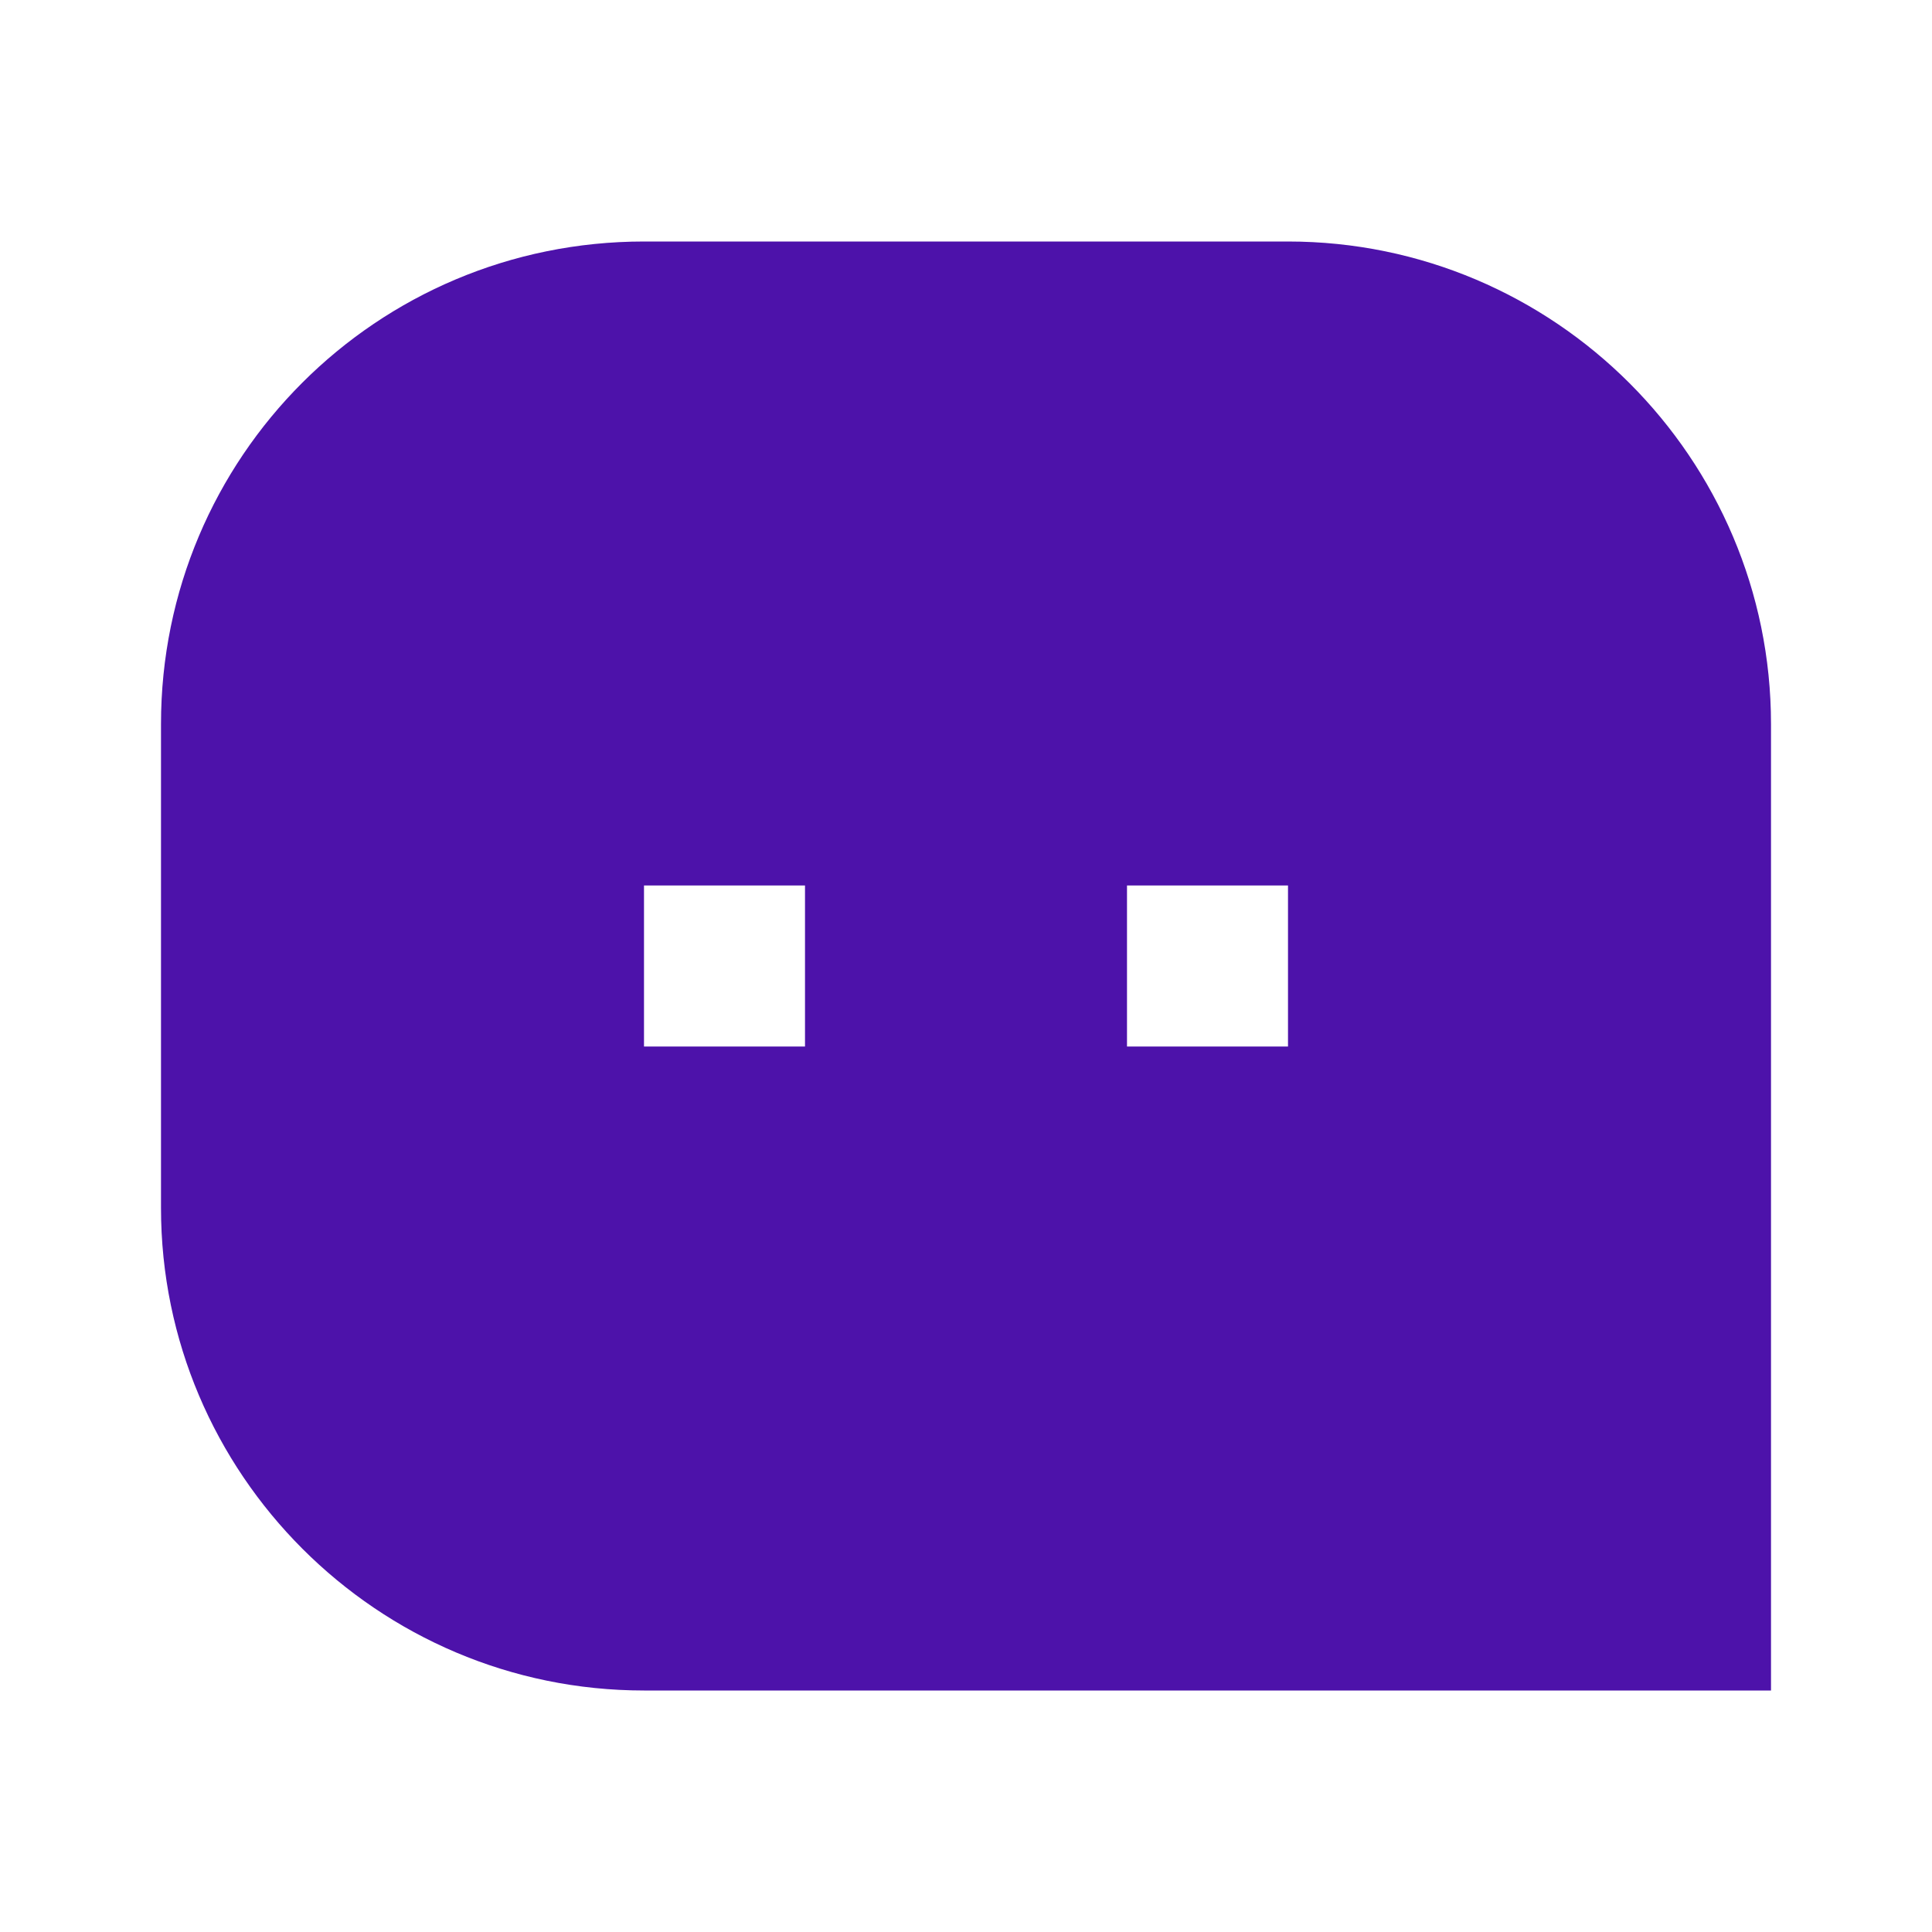
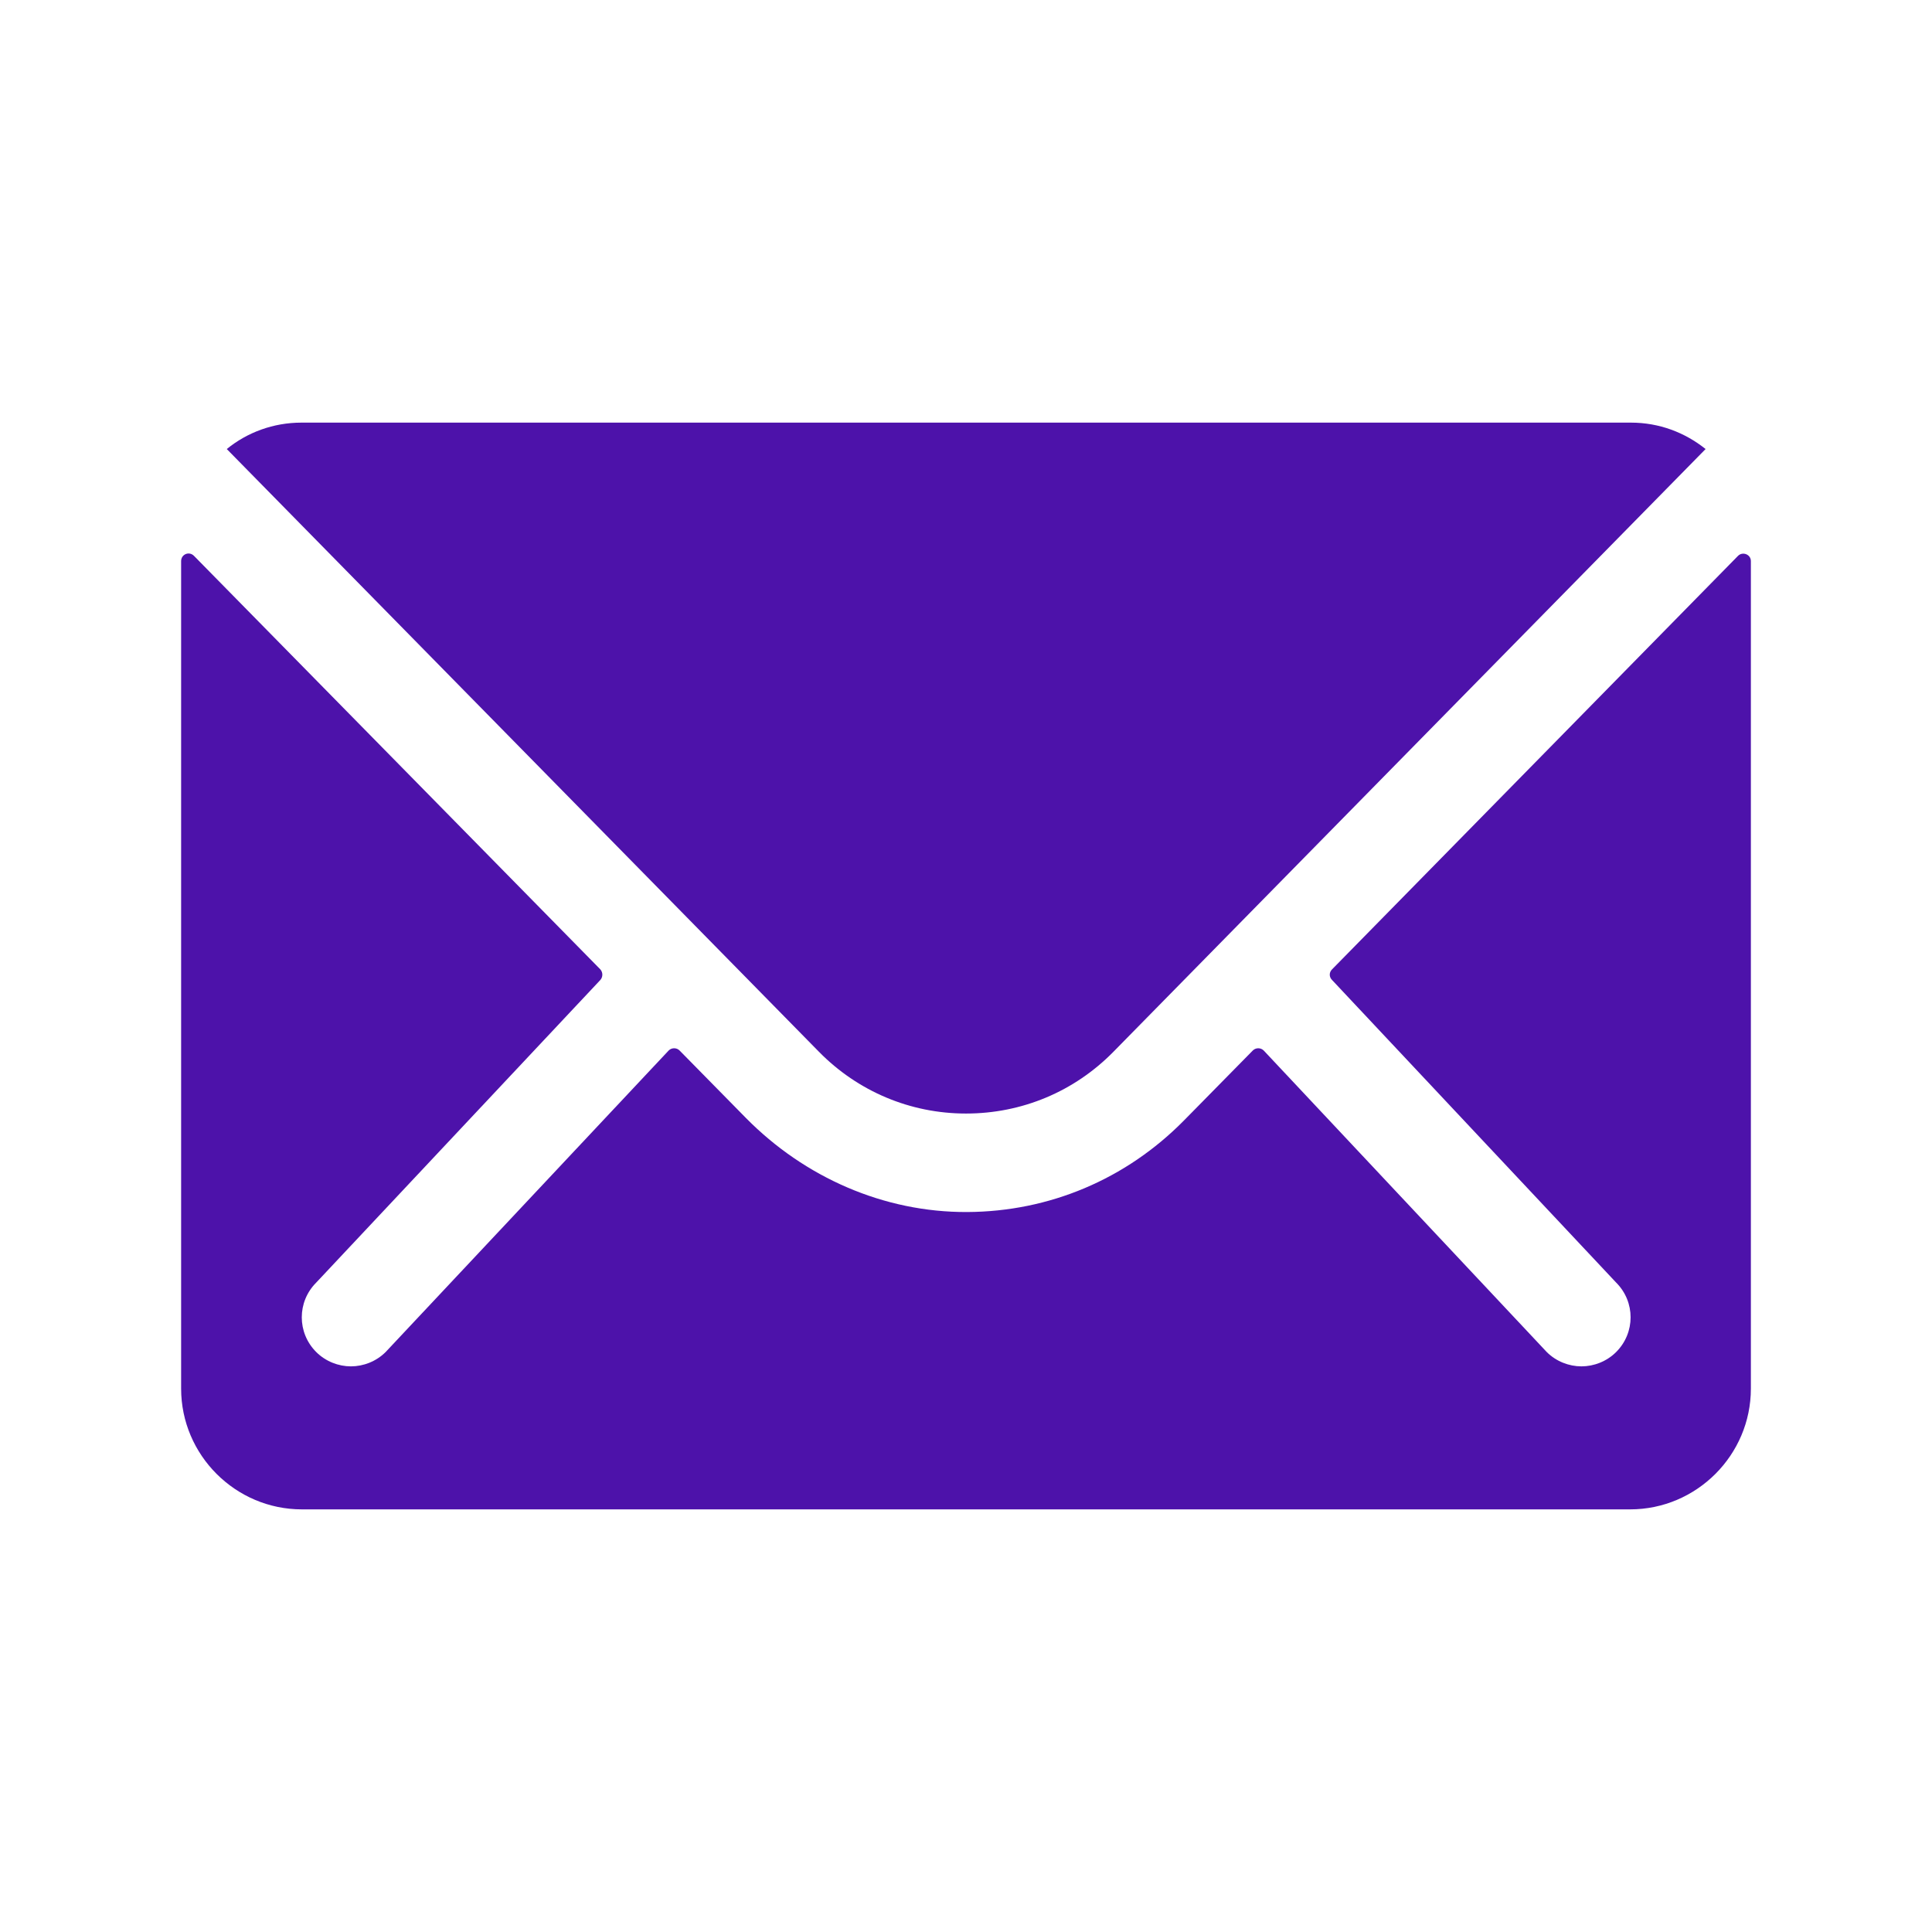
- <svg xmlns="http://www.w3.org/2000/svg" stroke="currentColor" fill="#4d12aa" stroke-width="0" viewBox="0 0 24 24" height="200px" width="200px">
-   <path d="M2 8.994C2 5.683 4.677 3 8.001 3H15.999C19.313 3 22 5.695 22 8.994V21H8.001C4.687 21 2 18.305 2 15.006V8.994ZM14 11V13H16V11H14ZM8 11V13H10V11H8Z" />
+ <svg xmlns="http://www.w3.org/2000/svg" stroke="currentColor" fill="#4d12aa" stroke-width="0" viewBox="0 0 512 512" height="200px" width="200px">
+   <path d="M460.6 147.3L353 256.9c-.8.8-.8 2 0 2.8l75.3 80.2c5.1 5.1 5.1 13.3 0 18.4-2.5 2.5-5.9 3.8-9.2 3.8s-6.7-1.3-9.2-3.8l-75-79.9c-.8-.8-2.1-.8-2.9 0L313.7 297c-15.3 15.5-35.6 24.1-57.4 24.2-22.1.1-43.1-9.2-58.6-24.9l-17.6-17.9c-.8-.8-2.1-.8-2.9 0l-75 79.9c-2.5 2.5-5.9 3.8-9.2 3.8s-6.7-1.3-9.2-3.8c-5.1-5.1-5.1-13.3 0-18.4l75.3-80.2c.7-.8.7-2 0-2.8L51.4 147.3c-1.3-1.3-3.4-.4-3.4 1.4V368c0 17.6 14.4 32 32 32h352c17.6 0 32-14.4 32-32V148.7c0-1.8-2.2-2.6-3.4-1.4z" />
+   <path d="M256 295.1c14.8 0 28.7-5.8 39.1-16.4L452 119c-5.5-4.4-12.3-7-19.8-7H79.9c-7.5 0-14.4 2.6-19.8 7L217 278.7c10.3 10.5 24.2 16.4 39 16.4z" />
</svg>
